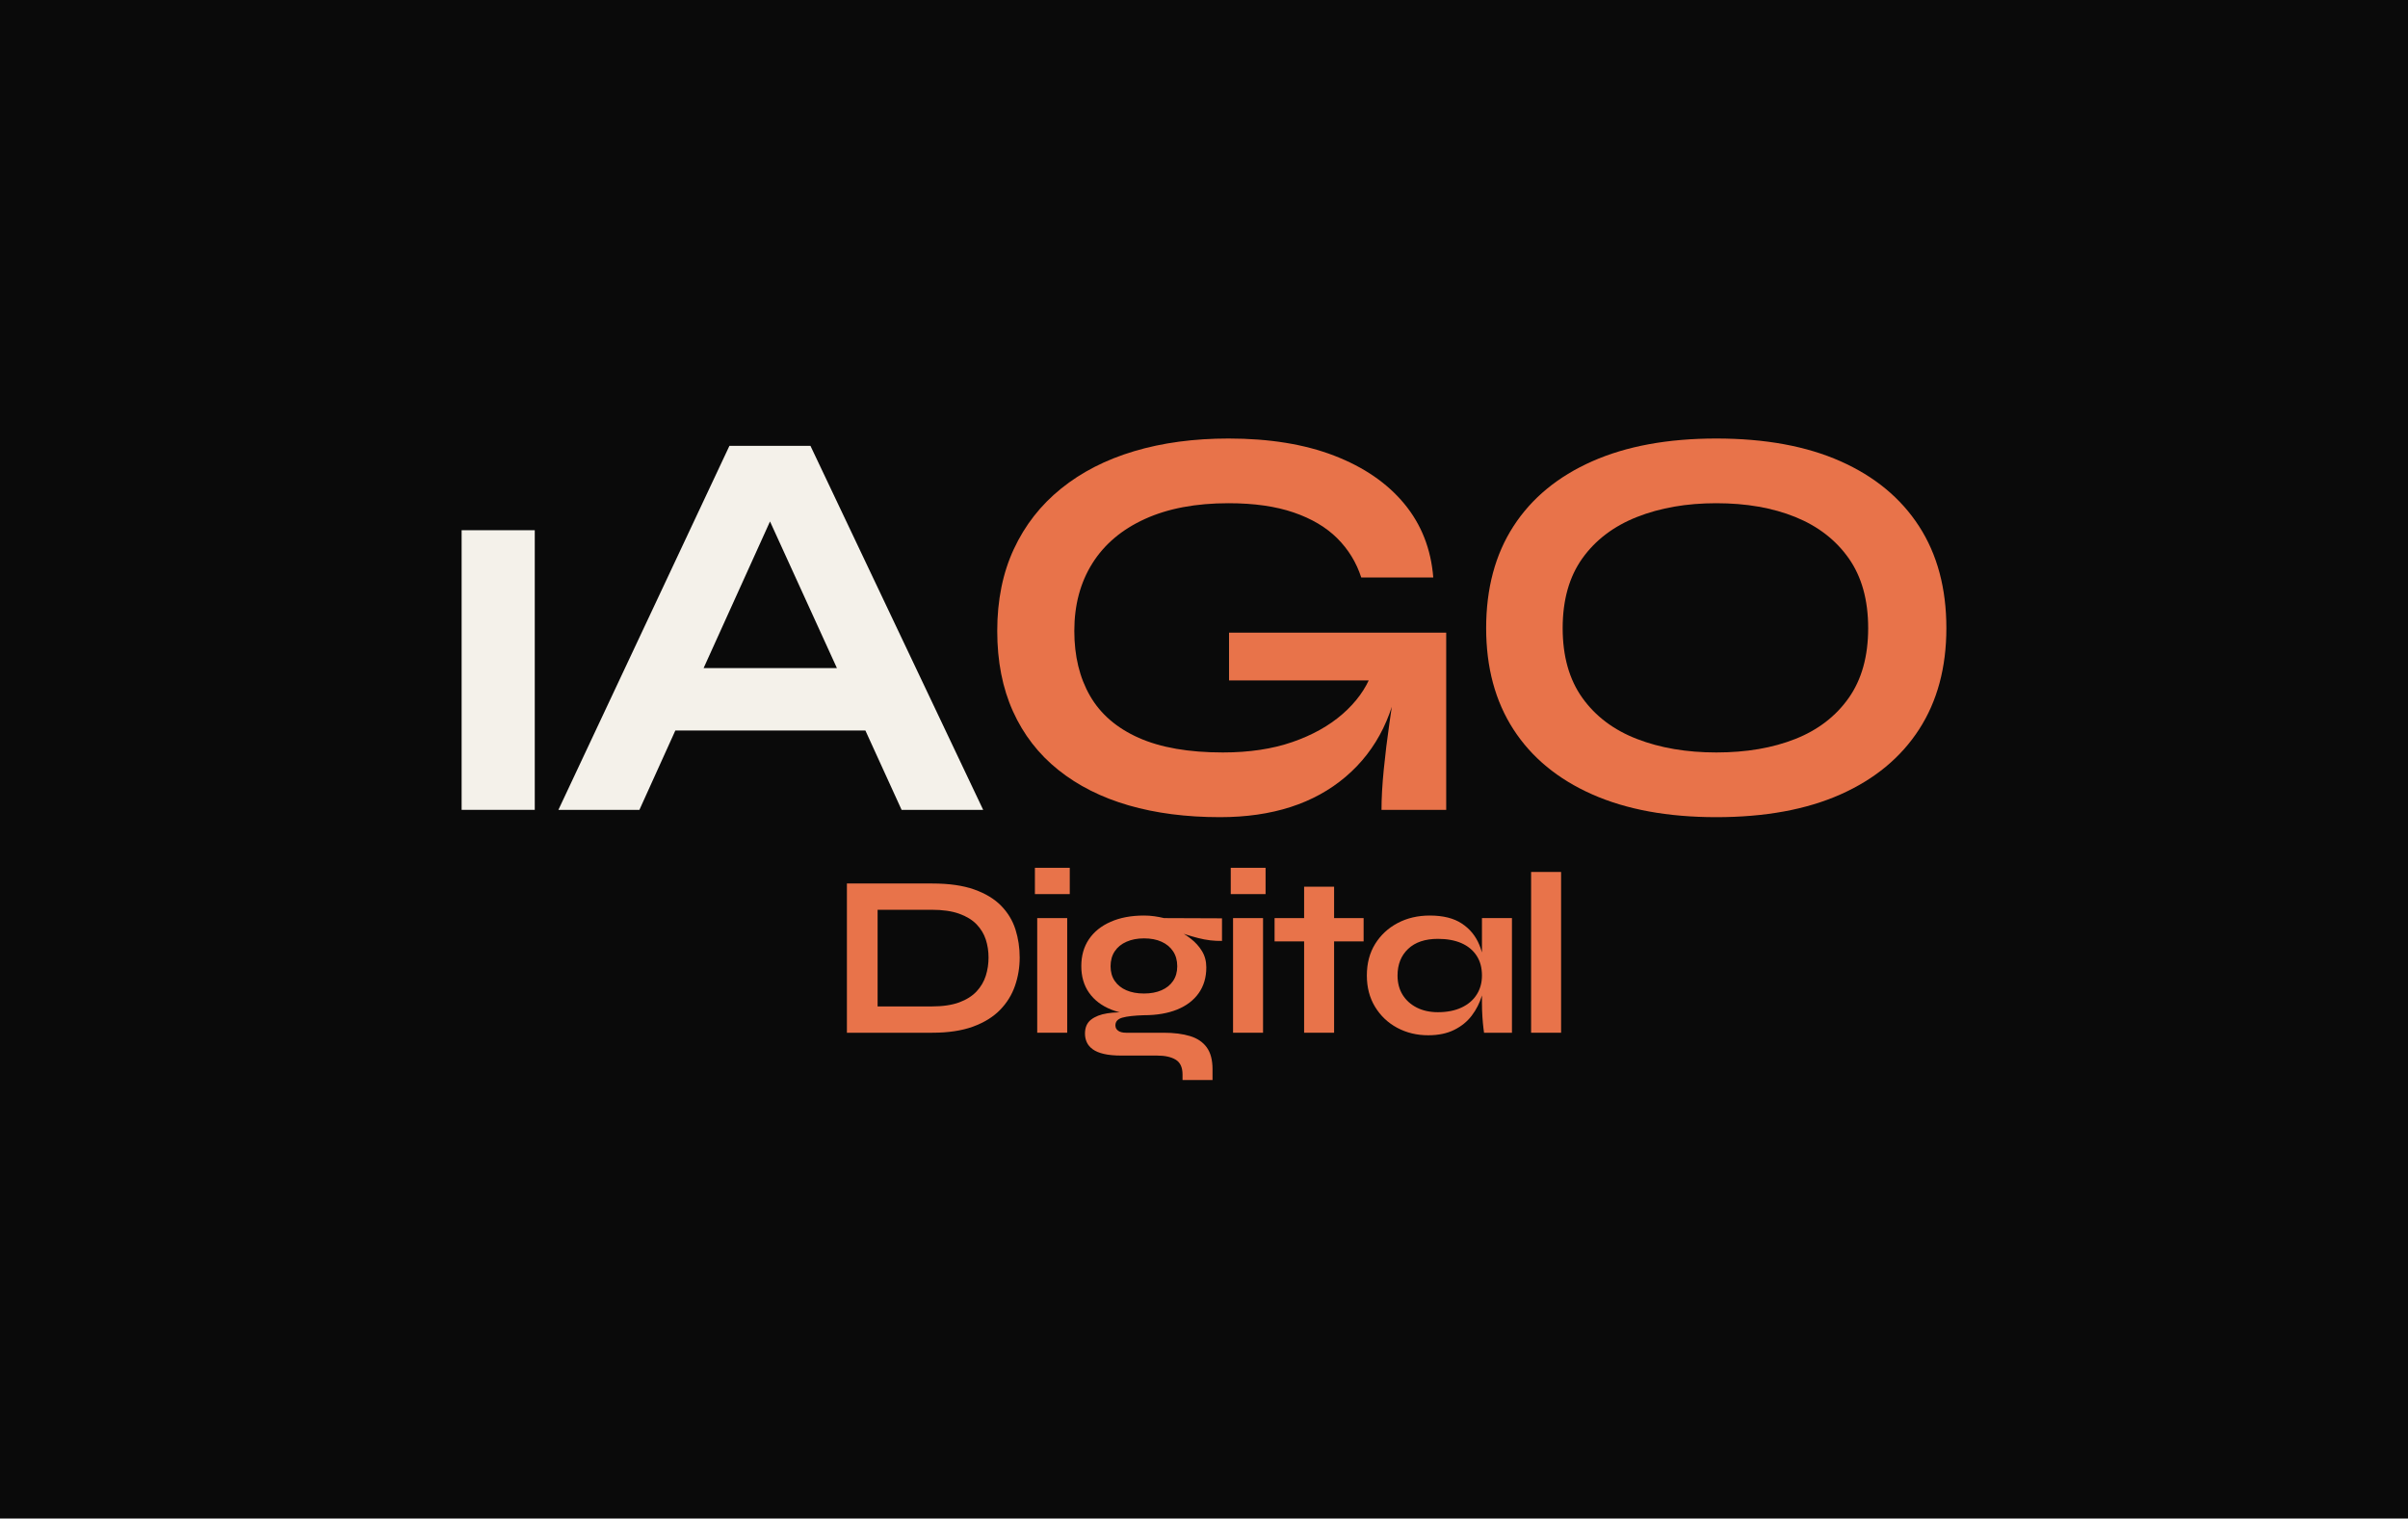
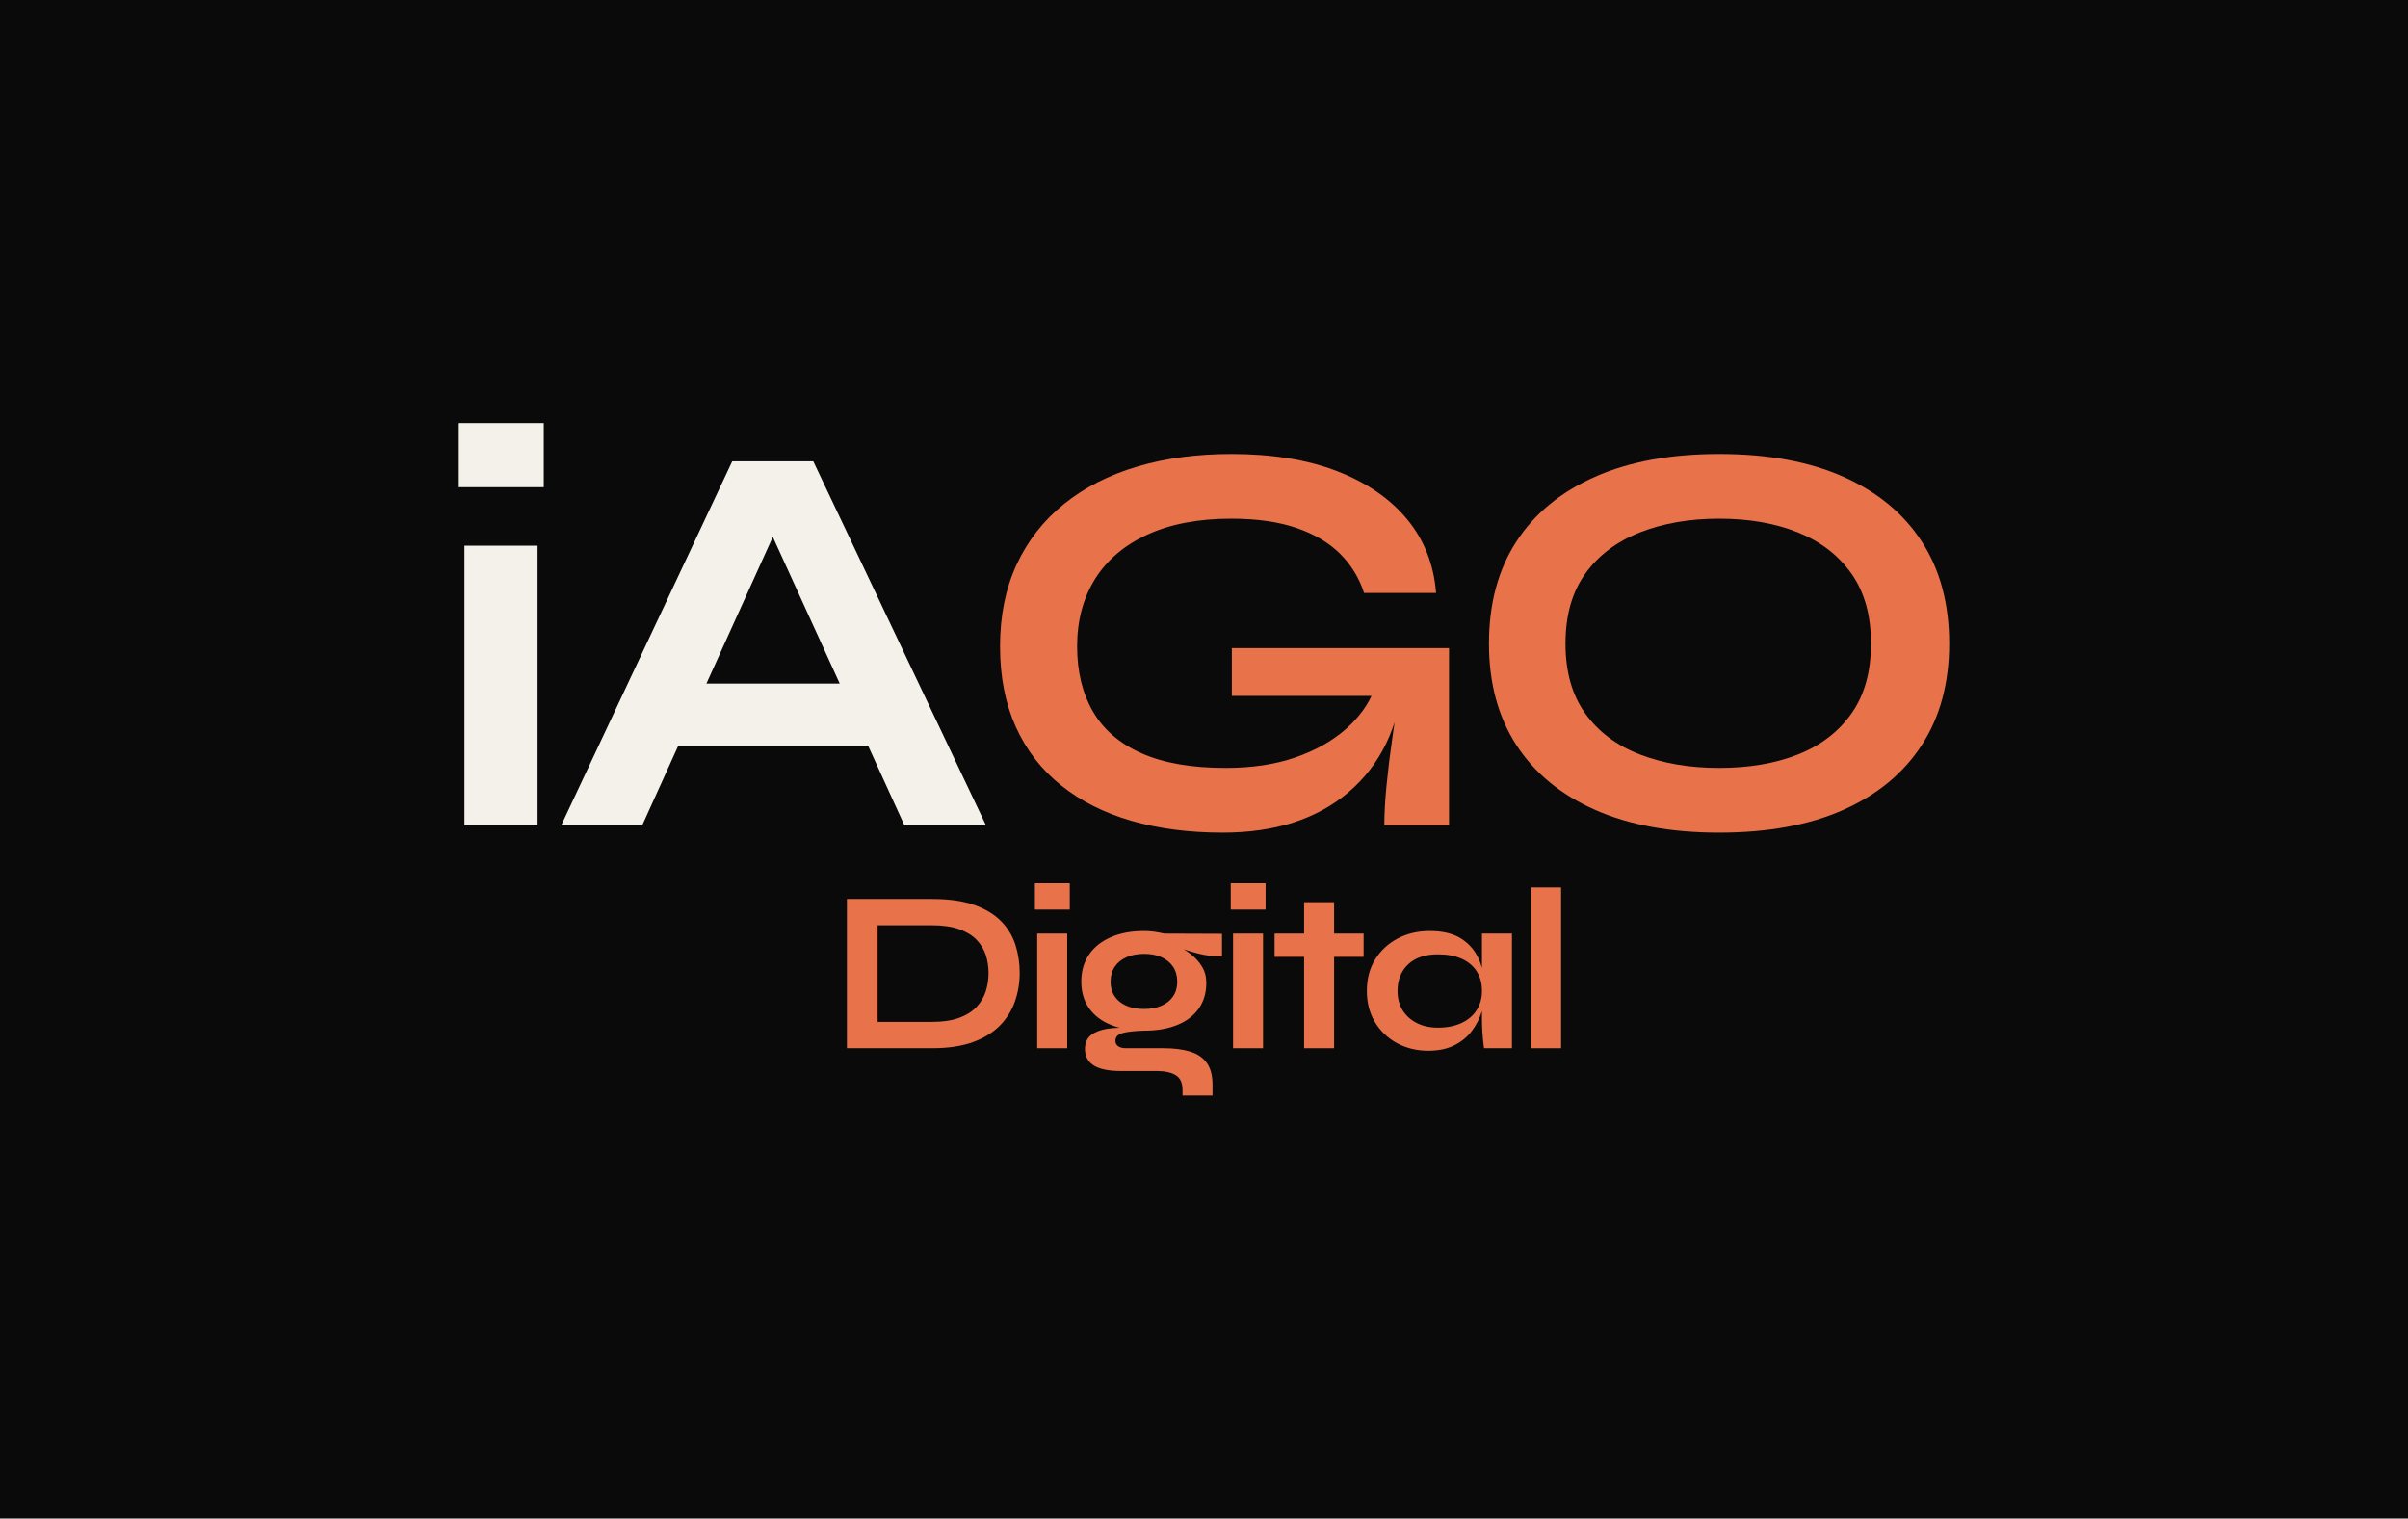
<svg xmlns="http://www.w3.org/2000/svg" width="85.6mm" height="53.98mm" viewBox="0 0 85.6 53.98">
  <rect width="100%" height="100%" fill="#0A0A0A" />
-   <path transform="translate(15.05 28.788)" fill="#F4F1EA" d="M1.36 -9.94H3.96V0H1.36Z" />
-   <path transform="translate(15.05 28.788)" fill="#F4F1EA" d="M8.02 -2.82V-5.04H16.58V-2.82ZM4.8 0 10.88 -12.94H13.76L19.9 0H17L11.68 -11.66H12.96L7.68 0Z" />
-   <path transform="translate(15.05 28.788)" fill="#E8734A" d="M28.32 0.26Q26.52 0.26 25.07 -0.16Q23.62 -0.58 22.57 -1.42Q21.52 -2.26 20.96 -3.5Q20.4 -4.74 20.4 -6.36Q20.4 -8 20.99 -9.27Q21.58 -10.54 22.67 -11.42Q23.76 -12.3 25.27 -12.75Q26.78 -13.2 28.62 -13.2Q30.8 -13.2 32.38 -12.59Q33.96 -11.98 34.87 -10.88Q35.78 -9.78 35.9 -8.26H33.34Q33.08 -9.06 32.49 -9.65Q31.9 -10.24 30.94 -10.57Q29.98 -10.9 28.62 -10.9Q26.88 -10.9 25.65 -10.34Q24.42 -9.78 23.78 -8.76Q23.14 -7.74 23.14 -6.36Q23.14 -5.02 23.7 -4.05Q24.26 -3.08 25.43 -2.56Q26.6 -2.04 28.42 -2.04Q29.82 -2.04 30.89 -2.41Q31.96 -2.78 32.68 -3.41Q33.4 -4.04 33.7 -4.82L34.74 -5.2Q34.48 -2.62 32.79 -1.18Q31.1 0.26 28.32 0.26ZM34.06 0Q34.06 -0.62 34.14 -1.43Q34.22 -2.24 34.34 -3.07Q34.46 -3.9 34.56 -4.6H28.64V-6.3H36.36V0Z" />
-   <path transform="translate(15.05 28.788)" fill="#E8734A" d="M45.96 0.26Q43.38 0.26 41.55 -0.55Q39.72 -1.36 38.75 -2.86Q37.78 -4.36 37.78 -6.46Q37.78 -8.58 38.75 -10.08Q39.72 -11.58 41.55 -12.39Q43.38 -13.2 45.96 -13.2Q48.56 -13.2 50.38 -12.39Q52.2 -11.58 53.17 -10.08Q54.14 -8.58 54.14 -6.46Q54.14 -4.36 53.17 -2.86Q52.2 -1.36 50.38 -0.55Q48.56 0.26 45.96 0.26ZM45.96 -2.04Q47.56 -2.04 48.77 -2.52Q49.98 -3 50.67 -3.98Q51.36 -4.96 51.36 -6.46Q51.36 -7.96 50.67 -8.94Q49.98 -9.92 48.77 -10.41Q47.56 -10.9 45.96 -10.9Q44.38 -10.9 43.14 -10.41Q41.9 -9.92 41.2 -8.94Q40.5 -7.96 40.5 -6.46Q40.5 -4.96 41.2 -3.98Q41.9 -3 43.14 -2.52Q44.38 -2.04 45.96 -2.04Z" />
-   <path transform="translate(15.05 28.788)" fill="#E8734A" d="M18.09 2.618Q18.984 2.618 19.583 2.831Q20.181 3.044 20.538 3.409Q20.895 3.774 21.047 4.249Q21.198 4.725 21.198 5.25Q21.198 5.775 21.03 6.258Q20.862 6.742 20.497 7.115Q20.132 7.488 19.538 7.706Q18.943 7.923 18.09 7.923H15.056V2.618ZM16.147 6.988H18.066Q18.656 6.988 19.046 6.845Q19.435 6.701 19.665 6.455Q19.894 6.209 19.993 5.898Q20.091 5.586 20.091 5.25Q20.091 4.914 19.993 4.61Q19.894 4.307 19.665 4.069Q19.435 3.831 19.046 3.692Q18.656 3.552 18.066 3.552H16.147Z" />
-   <path transform="translate(15.05 28.788)" fill="#E8734A" d="M22.978 2.06V2.995H21.739V2.06ZM21.821 3.848H22.887V7.923H21.821Z" />
-   <path transform="translate(15.05 28.788)" fill="#E8734A" d="M25.618 7.3Q24.954 7.3 24.45 7.099Q23.945 6.898 23.666 6.504Q23.388 6.111 23.388 5.553Q23.388 5.004 23.658 4.602Q23.929 4.2 24.433 3.979Q24.937 3.757 25.618 3.757Q25.807 3.757 25.983 3.782Q26.159 3.807 26.331 3.848L28.39 3.856V4.659Q27.971 4.668 27.541 4.557Q27.11 4.446 26.782 4.315L26.758 4.258Q27.037 4.389 27.283 4.582Q27.529 4.774 27.68 5.024Q27.832 5.274 27.832 5.602Q27.832 6.135 27.561 6.517Q27.291 6.898 26.795 7.099Q26.299 7.3 25.618 7.3ZM26.987 9.604V9.407Q26.987 9.03 26.746 8.882Q26.504 8.735 26.085 8.735H24.814Q24.445 8.735 24.195 8.677Q23.945 8.62 23.798 8.513Q23.65 8.407 23.584 8.263Q23.519 8.12 23.519 7.956Q23.519 7.628 23.732 7.46Q23.945 7.292 24.306 7.234Q24.667 7.177 25.101 7.21L25.618 7.3Q25.101 7.316 24.851 7.386Q24.601 7.456 24.601 7.661Q24.601 7.784 24.7 7.853Q24.798 7.923 24.978 7.923H26.315Q26.864 7.923 27.254 8.042Q27.643 8.161 27.848 8.444Q28.053 8.727 28.053 9.219V9.604ZM25.618 6.529Q25.971 6.529 26.237 6.414Q26.504 6.299 26.651 6.082Q26.799 5.865 26.799 5.561Q26.799 5.25 26.651 5.028Q26.504 4.807 26.241 4.688Q25.979 4.569 25.618 4.569Q25.265 4.569 24.995 4.688Q24.724 4.807 24.577 5.028Q24.429 5.25 24.429 5.561Q24.429 5.865 24.577 6.082Q24.724 6.299 24.991 6.414Q25.257 6.529 25.618 6.529Z" />
-   <path transform="translate(15.05 28.788)" fill="#E8734A" d="M29.939 2.06V2.995H28.701V2.06ZM28.783 3.848H29.849V7.923H28.783Z" />
-   <path transform="translate(15.05 28.788)" fill="#E8734A" d="M30.259 3.848H33.424V4.676H30.259ZM31.309 2.732H32.375V7.923H31.309Z" />
-   <path transform="translate(15.05 28.788)" fill="#E8734A" d="M35.72 8.013Q35.114 8.013 34.617 7.747Q34.121 7.48 33.83 7.001Q33.539 6.521 33.539 5.889Q33.539 5.242 33.834 4.766Q34.13 4.29 34.634 4.024Q35.138 3.757 35.778 3.757Q36.483 3.757 36.913 4.04Q37.344 4.323 37.541 4.807Q37.738 5.291 37.738 5.889Q37.738 6.25 37.623 6.623Q37.508 6.996 37.27 7.312Q37.032 7.628 36.647 7.82Q36.262 8.013 35.72 8.013ZM36.065 7.193Q36.549 7.193 36.901 7.029Q37.254 6.865 37.442 6.57Q37.631 6.275 37.631 5.889Q37.631 5.471 37.438 5.18Q37.246 4.889 36.897 4.737Q36.549 4.586 36.065 4.586Q35.384 4.586 35.007 4.942Q34.63 5.299 34.63 5.889Q34.63 6.283 34.81 6.574Q34.991 6.865 35.314 7.029Q35.638 7.193 36.065 7.193ZM37.631 3.848H38.697V7.923H37.705Q37.705 7.923 37.684 7.763Q37.664 7.603 37.647 7.357Q37.631 7.111 37.631 6.873Z" />
-   <path transform="translate(15.05 28.788)" fill="#E8734A" d="M39.378 2.208H40.444V7.923H39.378Z" />
+   <path transform="translate(15.15 29.338)" fill="#F4F1EA" d="M4.18 -14.3V-12.02H1.16V-14.3ZM1.36 -9.94H3.96V0H1.36Z" />
+   <path transform="translate(15.15 29.338)" fill="#F4F1EA" d="M8.02 -2.82V-5.04H16.58V-2.82ZM4.8 0 10.88 -12.94H13.76L19.9 0H17L11.68 -11.66H12.96L7.68 0Z" />
+   <path transform="translate(15.15 29.338)" fill="#E8734A" d="M28.32 0.26Q26.52 0.26 25.07 -0.16Q23.62 -0.58 22.57 -1.42Q21.52 -2.26 20.96 -3.5Q20.4 -4.74 20.4 -6.36Q20.4 -8 20.99 -9.27Q21.58 -10.54 22.67 -11.42Q23.76 -12.3 25.27 -12.75Q26.78 -13.2 28.62 -13.2Q30.8 -13.2 32.38 -12.59Q33.96 -11.98 34.87 -10.88Q35.78 -9.78 35.9 -8.26H33.34Q33.08 -9.06 32.49 -9.65Q31.9 -10.24 30.94 -10.57Q29.98 -10.9 28.62 -10.9Q26.88 -10.9 25.65 -10.34Q24.42 -9.78 23.78 -8.76Q23.14 -7.74 23.14 -6.36Q23.14 -5.02 23.7 -4.05Q24.26 -3.08 25.43 -2.56Q26.6 -2.04 28.42 -2.04Q29.82 -2.04 30.89 -2.41Q31.96 -2.78 32.68 -3.41Q33.4 -4.04 33.7 -4.82L34.74 -5.2Q34.48 -2.62 32.79 -1.18Q31.1 0.26 28.32 0.26ZM34.06 0Q34.06 -0.62 34.14 -1.43Q34.22 -2.24 34.34 -3.07Q34.46 -3.9 34.56 -4.6H28.64V-6.3H36.36V0Z" />
+   <path transform="translate(15.15 29.338)" fill="#E8734A" d="M45.96 0.26Q43.38 0.26 41.55 -0.55Q39.72 -1.36 38.75 -2.86Q37.78 -4.36 37.78 -6.46Q37.78 -8.58 38.75 -10.08Q39.72 -11.58 41.55 -12.39Q43.38 -13.2 45.96 -13.2Q48.56 -13.2 50.38 -12.39Q52.2 -11.58 53.17 -10.08Q54.14 -8.58 54.14 -6.46Q54.14 -4.36 53.17 -2.86Q52.2 -1.36 50.38 -0.55Q48.56 0.26 45.96 0.26ZM45.96 -2.04Q47.56 -2.04 48.77 -2.52Q49.98 -3 50.67 -3.98Q51.36 -4.96 51.36 -6.46Q51.36 -7.96 50.67 -8.94Q49.98 -9.92 48.77 -10.41Q47.56 -10.9 45.96 -10.9Q44.38 -10.9 43.14 -10.41Q41.9 -9.92 41.2 -8.94Q40.5 -7.96 40.5 -6.46Q40.5 -4.96 41.2 -3.98Q41.9 -3 43.14 -2.52Q44.38 -2.04 45.96 -2.04Z" />
+   <path transform="translate(15.15 29.338)" fill="#E8734A" d="M17.99 2.618Q18.884 2.618 19.483 2.831Q20.081 3.044 20.438 3.409Q20.795 3.774 20.947 4.249Q21.098 4.725 21.098 5.25Q21.098 5.775 20.93 6.258Q20.762 6.742 20.397 7.115Q20.032 7.488 19.438 7.706Q18.843 7.923 17.99 7.923H14.956V2.618ZM16.047 6.988H17.966Q18.556 6.988 18.946 6.845Q19.335 6.701 19.565 6.455Q19.794 6.209 19.893 5.898Q19.991 5.586 19.991 5.25Q19.991 4.914 19.893 4.61Q19.794 4.307 19.565 4.069Q19.335 3.831 18.946 3.692Q18.556 3.552 17.966 3.552H16.047Z" />
+   <path transform="translate(15.15 29.338)" fill="#E8734A" d="M22.878 2.06V2.995H21.639V2.06ZM21.721 3.848H22.787V7.923H21.721Z" />
+   <path transform="translate(15.15 29.338)" fill="#E8734A" d="M25.518 7.3Q24.854 7.3 24.35 7.099Q23.845 6.898 23.566 6.504Q23.288 6.111 23.288 5.553Q23.288 5.004 23.558 4.602Q23.829 4.2 24.333 3.979Q24.837 3.757 25.518 3.757Q25.707 3.757 25.883 3.782Q26.059 3.807 26.231 3.848L28.29 3.856V4.659Q27.871 4.668 27.441 4.557Q27.01 4.446 26.682 4.315L26.658 4.258Q26.937 4.389 27.183 4.582Q27.429 4.774 27.58 5.024Q27.732 5.274 27.732 5.602Q27.732 6.135 27.461 6.517Q27.191 6.898 26.695 7.099Q26.199 7.3 25.518 7.3ZM26.887 9.604V9.407Q26.887 9.03 26.646 8.882Q26.404 8.735 25.985 8.735H24.714Q24.345 8.735 24.095 8.677Q23.845 8.62 23.698 8.513Q23.55 8.407 23.484 8.263Q23.419 8.12 23.419 7.956Q23.419 7.628 23.632 7.46Q23.845 7.292 24.206 7.234Q24.567 7.177 25.001 7.21L25.518 7.3Q25.001 7.316 24.751 7.386Q24.501 7.456 24.501 7.661Q24.501 7.784 24.6 7.853Q24.698 7.923 24.878 7.923H26.215Q26.764 7.923 27.154 8.042Q27.543 8.161 27.748 8.444Q27.953 8.727 27.953 9.219V9.604ZM25.518 6.529Q25.871 6.529 26.137 6.414Q26.404 6.299 26.551 6.082Q26.699 5.865 26.699 5.561Q26.699 5.25 26.551 5.028Q26.404 4.807 26.141 4.688Q25.879 4.569 25.518 4.569Q25.165 4.569 24.895 4.688Q24.624 4.807 24.477 5.028Q24.329 5.25 24.329 5.561Q24.329 5.865 24.477 6.082Q24.624 6.299 24.891 6.414Q25.157 6.529 25.518 6.529Z" />
+   <path transform="translate(15.15 29.338)" fill="#E8734A" d="M29.839 2.06V2.995H28.601V2.06ZM28.683 3.848H29.749V7.923H28.683Z" />
+   <path transform="translate(15.15 29.338)" fill="#E8734A" d="M30.159 3.848H33.324V4.676H30.159ZM31.209 2.732H32.275V7.923H31.209Z" />
+   <path transform="translate(15.15 29.338)" fill="#E8734A" d="M35.62 8.013Q35.014 8.013 34.517 7.747Q34.021 7.48 33.73 7.001Q33.439 6.521 33.439 5.889Q33.439 5.242 33.734 4.766Q34.03 4.29 34.534 4.024Q35.038 3.757 35.678 3.757Q36.383 3.757 36.813 4.04Q37.244 4.323 37.441 4.807Q37.638 5.291 37.638 5.889Q37.638 6.25 37.523 6.623Q37.408 6.996 37.17 7.312Q36.932 7.628 36.547 7.82Q36.162 8.013 35.62 8.013ZM35.965 7.193Q36.449 7.193 36.801 7.029Q37.154 6.865 37.342 6.57Q37.531 6.275 37.531 5.889Q37.531 5.471 37.338 5.18Q37.146 4.889 36.797 4.737Q36.449 4.586 35.965 4.586Q35.284 4.586 34.907 4.942Q34.53 5.299 34.53 5.889Q34.53 6.283 34.71 6.574Q34.891 6.865 35.215 7.029Q35.538 7.193 35.965 7.193ZM37.531 3.848H38.597V7.923H37.605Q37.605 7.923 37.584 7.763Q37.564 7.603 37.547 7.357Q37.531 7.111 37.531 6.873Z" />
+   <path transform="translate(15.15 29.338)" fill="#E8734A" d="M39.278 2.208H40.344V7.923H39.278Z" />
</svg>
